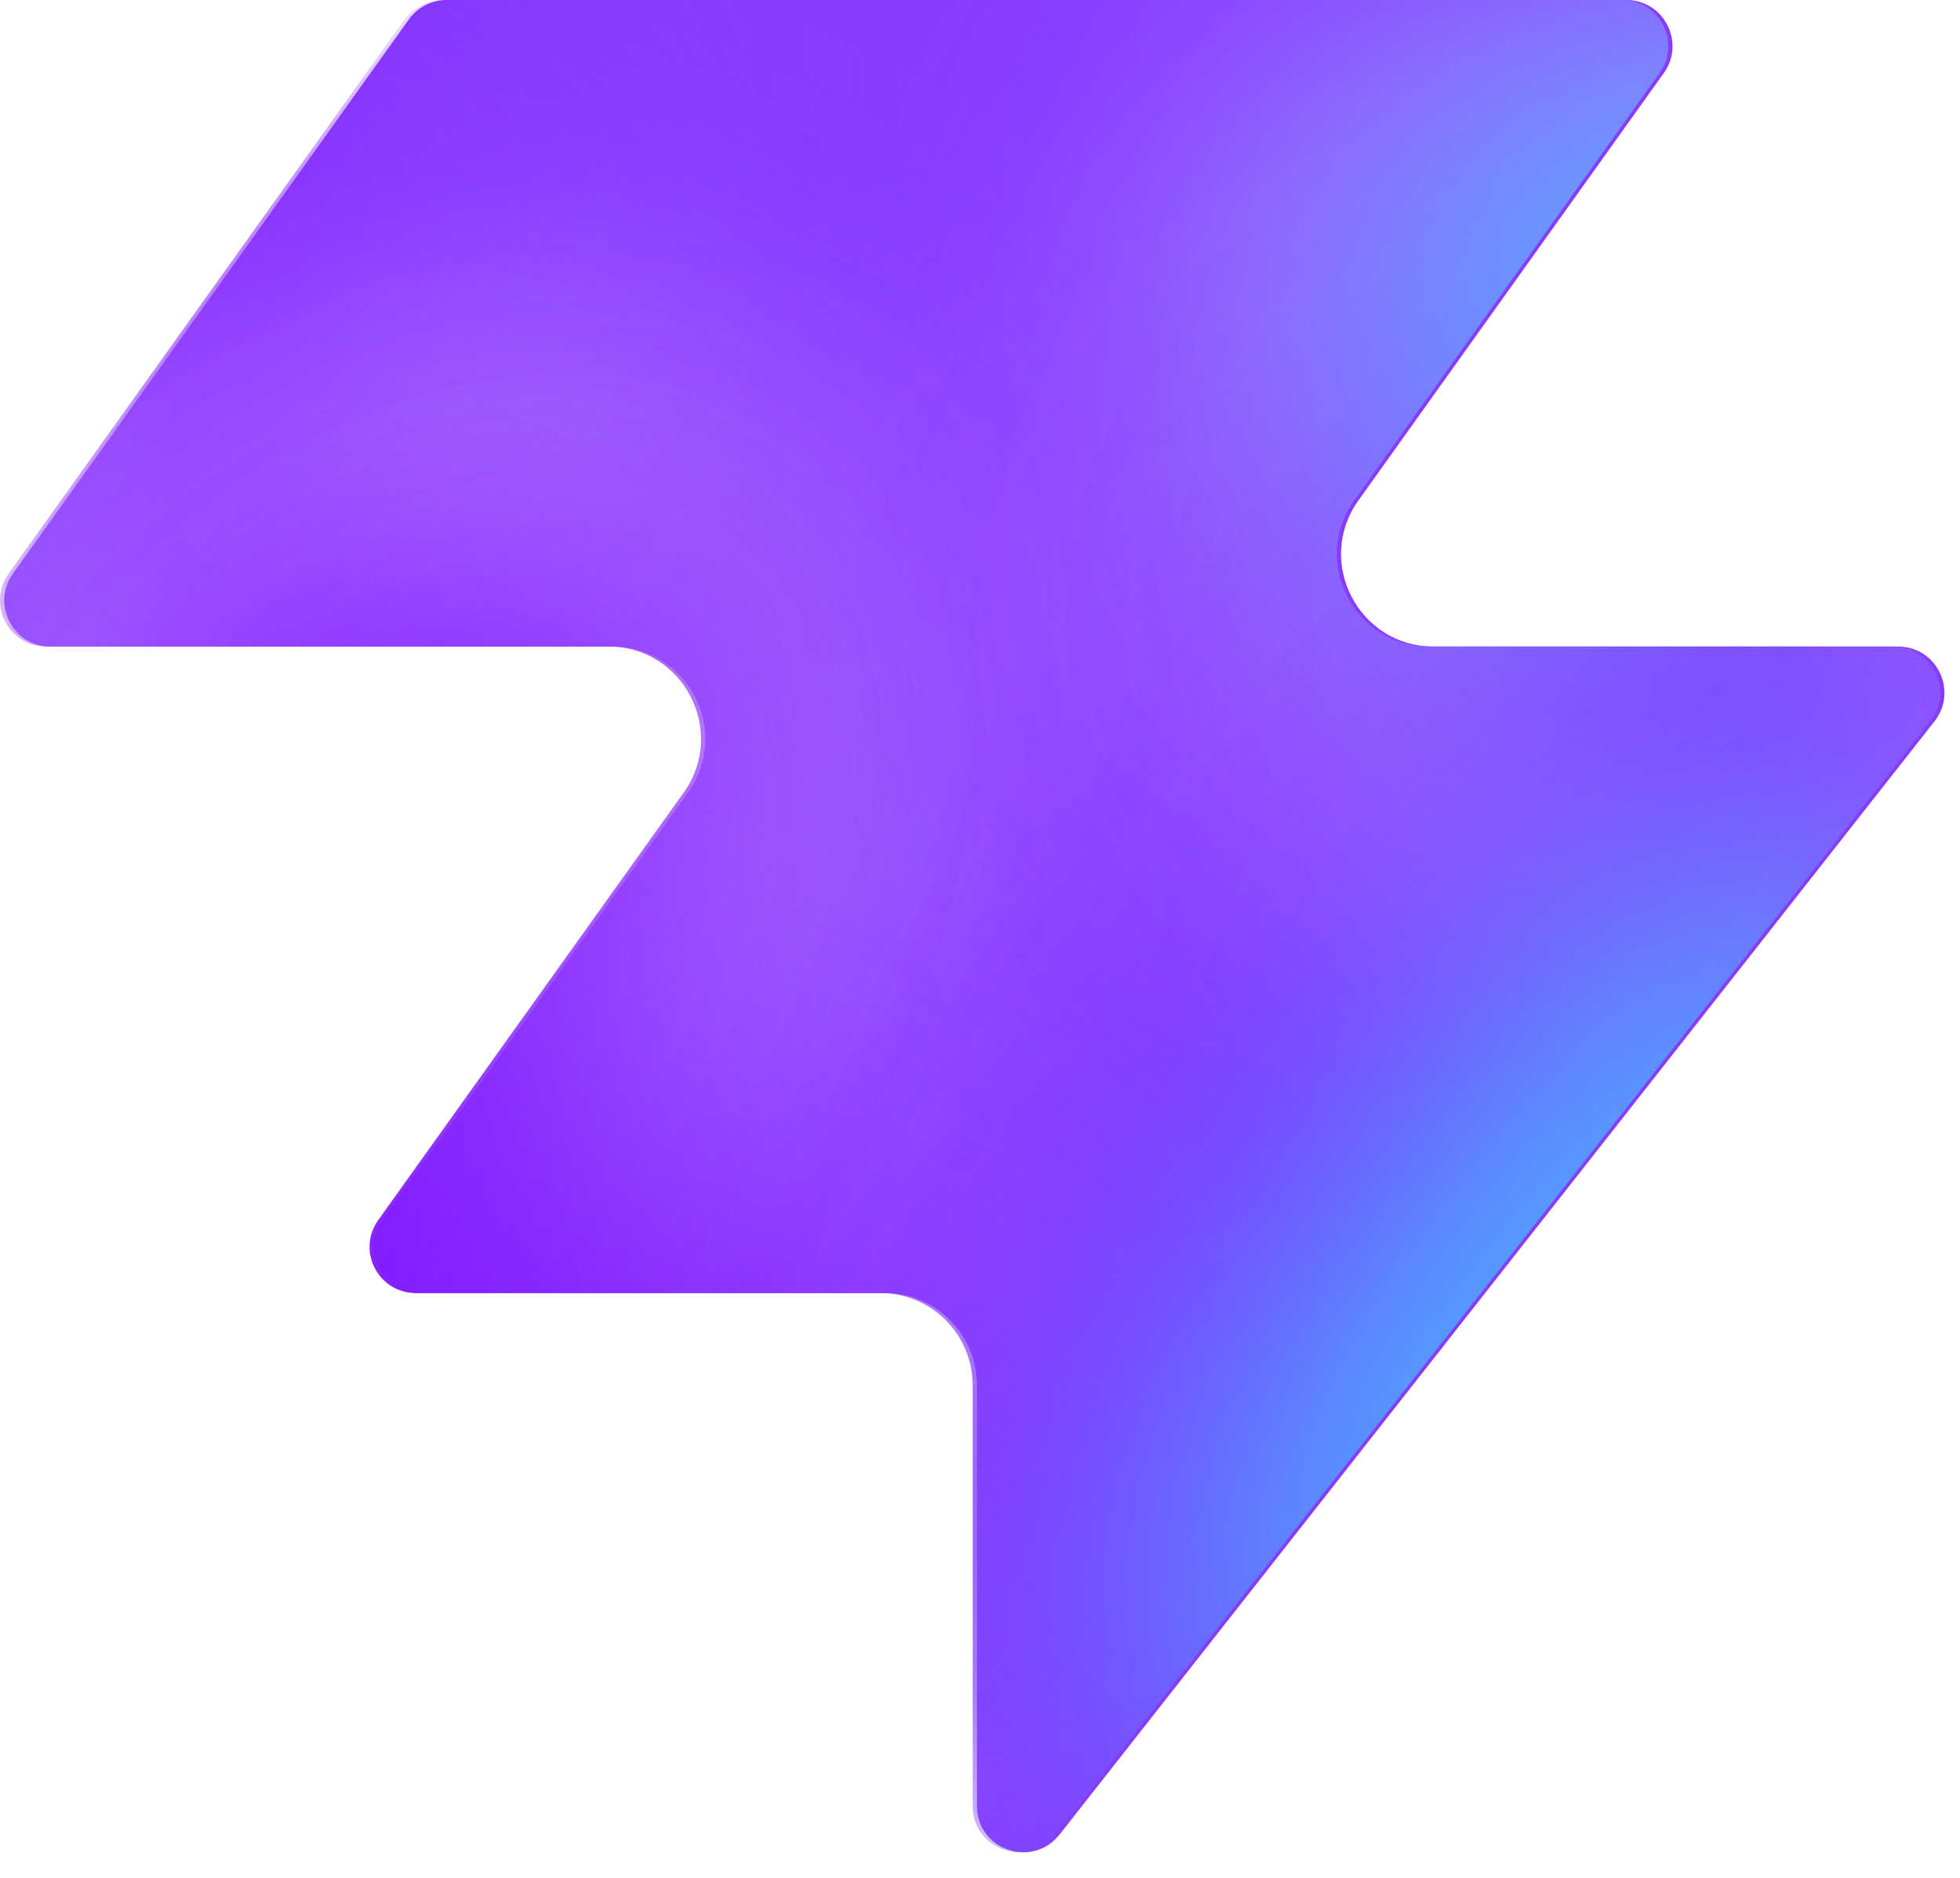
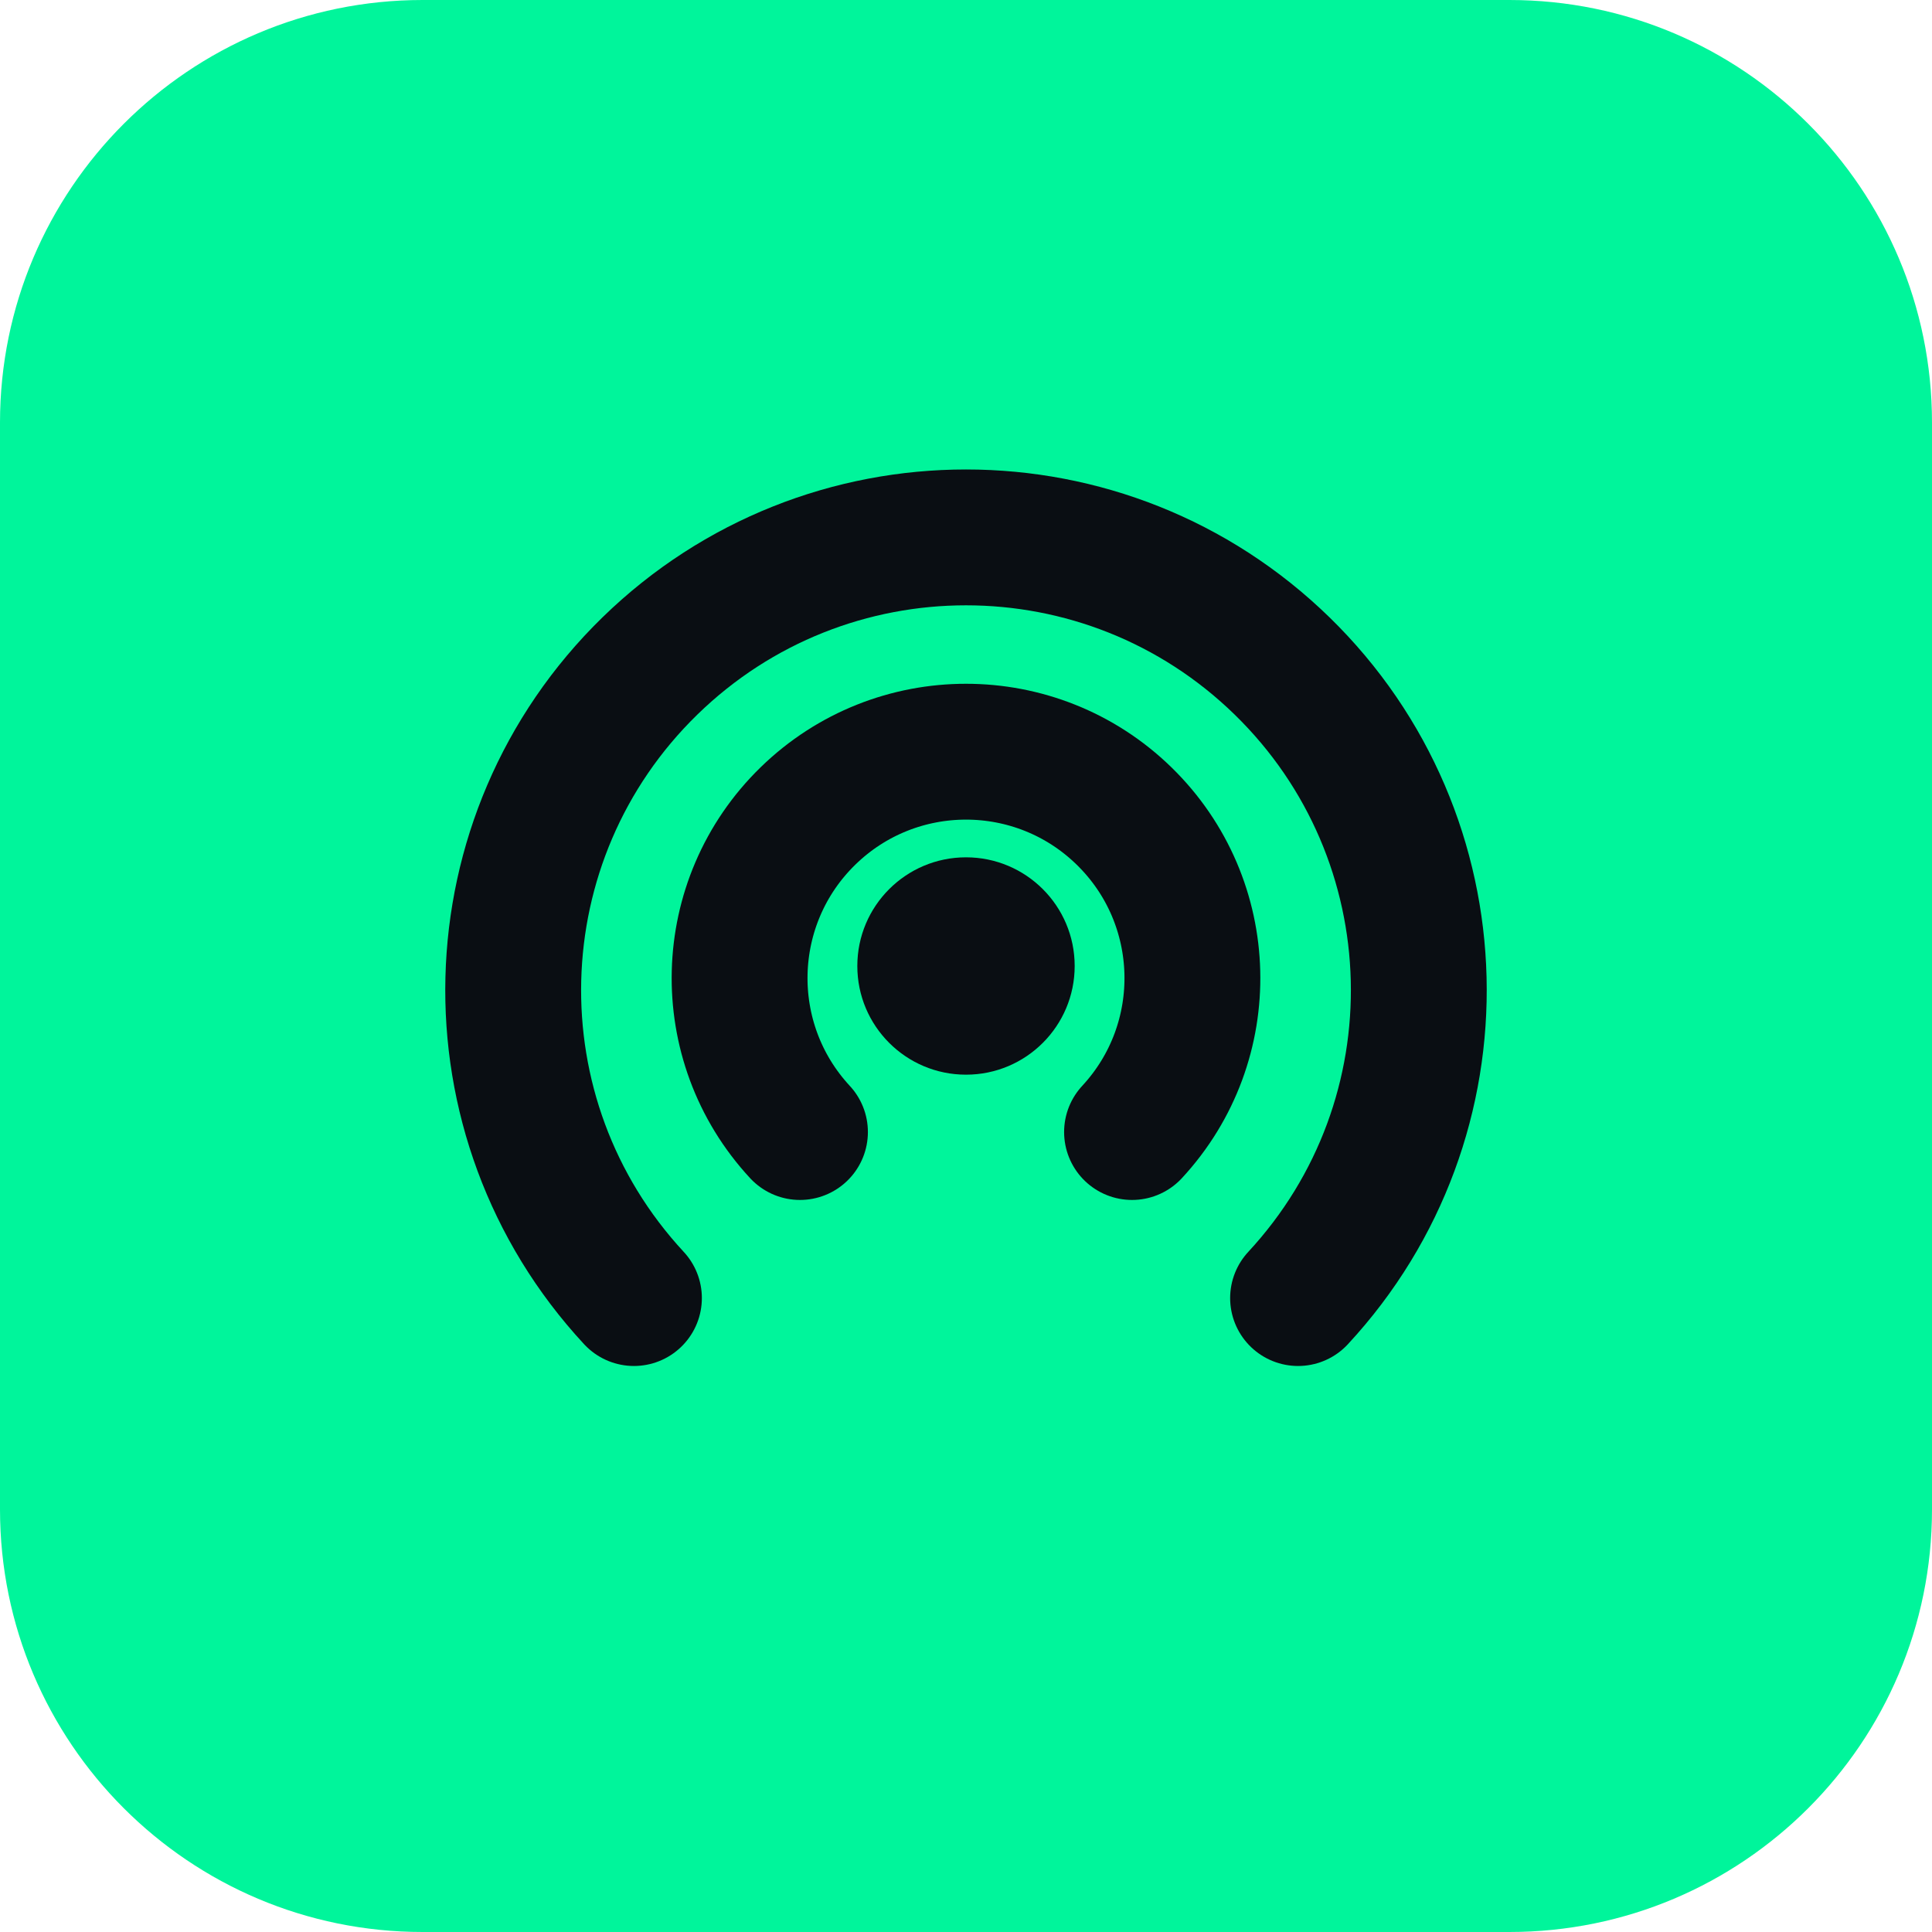
- <svg xmlns="http://www.w3.org/2000/svg" width="48" height="46" fill="none" viewBox="0 0 48 46">
-   <path fill="#863bff" d="M25.946 44.938c-.664.845-2.021.375-2.021-.698V33.937a2.26 2.26 0 0 0-2.262-2.262H10.287c-.92 0-1.456-1.04-.92-1.788l7.48-10.471c1.07-1.497 0-3.578-1.842-3.578H1.237c-.92 0-1.456-1.04-.92-1.788L10.013.474c.214-.297.556-.474.92-.474h28.894c.92 0 1.456 1.04.92 1.788l-7.48 10.471c-1.07 1.498 0 3.579 1.842 3.579h11.377c.943 0 1.473 1.088.89 1.83L25.947 44.94z" style="fill:#863bff;fill:color(display-p3 .525 .23 1);fill-opacity:1" />
-   <mask id="a" width="48" height="46" x="0" y="0" maskUnits="userSpaceOnUse" style="mask-type:alpha">
-     <path fill="#000" d="M25.842 44.938c-.664.844-2.021.375-2.021-.698V33.937a2.26 2.26 0 0 0-2.262-2.262H10.183c-.92 0-1.456-1.04-.92-1.788l7.48-10.471c1.07-1.498 0-3.579-1.842-3.579H1.133c-.92 0-1.456-1.04-.92-1.787L9.91.473c.214-.297.556-.474.92-.474h28.894c.92 0 1.456 1.04.92 1.788l-7.48 10.471c-1.07 1.498 0 3.578 1.842 3.578h11.377c.943 0 1.473 1.088.89 1.832L25.843 44.94z" style="fill:#000;fill-opacity:1" />
-   </mask>
-   <g mask="url(#a)">
-     <g filter="url(#b)">
-       <ellipse cx="5.508" cy="14.704" fill="#ede6ff" rx="5.508" ry="14.704" style="fill:#ede6ff;fill:color(display-p3 .927 .903 1);fill-opacity:1" transform="matrix(.00324 1 1 -.00324 -4.47 31.516)" />
-     </g>
-     <g filter="url(#c)">
-       <ellipse cx="10.399" cy="29.851" fill="#ede6ff" rx="10.399" ry="29.851" style="fill:#ede6ff;fill:color(display-p3 .927 .903 1);fill-opacity:1" transform="matrix(.00324 1 1 -.00324 -39.328 7.883)" />
-     </g>
-     <g filter="url(#d)">
-       <ellipse cx="5.508" cy="30.487" fill="#7e14ff" rx="5.508" ry="30.487" style="fill:#7e14ff;fill:color(display-p3 .492 .077 1);fill-opacity:1" transform="rotate(89.814 -25.913 -14.639)scale(1 -1)" />
-     </g>
-     <g filter="url(#e)">
-       <ellipse cx="5.508" cy="30.599" fill="#7e14ff" rx="5.508" ry="30.599" style="fill:#7e14ff;fill:color(display-p3 .492 .077 1);fill-opacity:1" transform="rotate(89.814 -32.644 -3.334)scale(1 -1)" />
-     </g>
-     <g filter="url(#f)">
-       <ellipse cx="5.508" cy="30.599" fill="#7e14ff" rx="5.508" ry="30.599" style="fill:#7e14ff;fill:color(display-p3 .492 .077 1);fill-opacity:1" transform="matrix(.00324 1 1 -.00324 -34.34 30.47)" />
-     </g>
-     <g filter="url(#g)">
-       <ellipse cx="14.072" cy="22.078" fill="#ede6ff" rx="14.072" ry="22.078" style="fill:#ede6ff;fill:color(display-p3 .927 .903 1);fill-opacity:1" transform="rotate(93.35 24.506 48.493)scale(-1 1)" />
-     </g>
-     <g filter="url(#h)">
-       <ellipse cx="3.47" cy="21.501" fill="#7e14ff" rx="3.47" ry="21.501" style="fill:#7e14ff;fill:color(display-p3 .492 .077 1);fill-opacity:1" transform="rotate(89.009 28.708 47.59)scale(-1 1)" />
-     </g>
-     <g filter="url(#i)">
-       <ellipse cx="3.47" cy="21.501" fill="#7e14ff" rx="3.47" ry="21.501" style="fill:#7e14ff;fill:color(display-p3 .492 .077 1);fill-opacity:1" transform="rotate(89.009 28.708 47.59)scale(-1 1)" />
-     </g>
-     <g filter="url(#j)">
-       <ellipse cx=".387" cy="8.972" fill="#7e14ff" rx="4.407" ry="29.108" style="fill:#7e14ff;fill:color(display-p3 .492 .077 1);fill-opacity:1" transform="rotate(39.51 .387 8.972)" />
-     </g>
-     <g filter="url(#k)">
-       <ellipse cx="47.523" cy="-6.092" fill="#7e14ff" rx="4.407" ry="29.108" style="fill:#7e14ff;fill:color(display-p3 .492 .077 1);fill-opacity:1" transform="rotate(37.892 47.523 -6.092)" />
-     </g>
-     <g filter="url(#l)">
-       <ellipse cx="41.412" cy="6.333" fill="#47bfff" rx="5.971" ry="9.665" style="fill:#47bfff;fill:color(display-p3 .28 .748 1);fill-opacity:1" transform="rotate(37.892 41.412 6.333)" />
-     </g>
-     <g filter="url(#m)">
-       <ellipse cx="-1.879" cy="38.332" fill="#7e14ff" rx="4.407" ry="29.108" style="fill:#7e14ff;fill:color(display-p3 .492 .077 1);fill-opacity:1" transform="rotate(37.892 -1.88 38.332)" />
-     </g>
-     <g filter="url(#n)">
-       <ellipse cx="-1.879" cy="38.332" fill="#7e14ff" rx="4.407" ry="29.108" style="fill:#7e14ff;fill:color(display-p3 .492 .077 1);fill-opacity:1" transform="rotate(37.892 -1.88 38.332)" />
-     </g>
-     <g filter="url(#o)">
-       <ellipse cx="35.651" cy="29.907" fill="#7e14ff" rx="4.407" ry="29.108" style="fill:#7e14ff;fill:color(display-p3 .492 .077 1);fill-opacity:1" transform="rotate(37.892 35.651 29.907)" />
-     </g>
-     <g filter="url(#p)">
-       <ellipse cx="38.418" cy="32.4" fill="#47bfff" rx="5.971" ry="15.297" style="fill:#47bfff;fill:color(display-p3 .28 .748 1);fill-opacity:1" transform="rotate(37.892 38.418 32.4)" />
-     </g>
+ <svg xmlns="http://www.w3.org/2000/svg" width="64" height="64" viewBox="0 0 64 64" fill="none">
+   <rect width="64" height="64" rx="14" fill="#00F59B" />
+   <g stroke="#0A0E13" stroke-width="4.5" stroke-linecap="round">
+     <path d="M21 43a15 15 0 1 1 22 0" />
+     <path d="M26.5 37.5a7.5 7.5 0 1 1 11 0" />
  </g>
-   <defs>
-     <filter id="b" width="60.045" height="41.654" x="-19.77" y="16.149" color-interpolation-filters="sRGB" filterUnits="userSpaceOnUse">
-       <feFlood flood-opacity="0" result="BackgroundImageFix" />
-       <feBlend in="SourceGraphic" in2="BackgroundImageFix" result="shape" />
-       <feGaussianBlur result="effect1_foregroundBlur_2002_17158" stdDeviation="7.659" />
-     </filter>
-     <filter id="c" width="90.34" height="51.437" x="-54.613" y="-7.533" color-interpolation-filters="sRGB" filterUnits="userSpaceOnUse">
-       <feFlood flood-opacity="0" result="BackgroundImageFix" />
-       <feBlend in="SourceGraphic" in2="BackgroundImageFix" result="shape" />
-       <feGaussianBlur result="effect1_foregroundBlur_2002_17158" stdDeviation="7.659" />
-     </filter>
-     <filter id="d" width="79.355" height="29.4" x="-49.64" y="2.03" color-interpolation-filters="sRGB" filterUnits="userSpaceOnUse">
-       <feFlood flood-opacity="0" result="BackgroundImageFix" />
-       <feBlend in="SourceGraphic" in2="BackgroundImageFix" result="shape" />
-       <feGaussianBlur result="effect1_foregroundBlur_2002_17158" stdDeviation="4.596" />
-     </filter>
-     <filter id="e" width="79.579" height="29.4" x="-45.045" y="20.029" color-interpolation-filters="sRGB" filterUnits="userSpaceOnUse">
-       <feFlood flood-opacity="0" result="BackgroundImageFix" />
-       <feBlend in="SourceGraphic" in2="BackgroundImageFix" result="shape" />
-       <feGaussianBlur result="effect1_foregroundBlur_2002_17158" stdDeviation="4.596" />
-     </filter>
-     <filter id="f" width="79.579" height="29.4" x="-43.513" y="21.178" color-interpolation-filters="sRGB" filterUnits="userSpaceOnUse">
-       <feFlood flood-opacity="0" result="BackgroundImageFix" />
-       <feBlend in="SourceGraphic" in2="BackgroundImageFix" result="shape" />
-       <feGaussianBlur result="effect1_foregroundBlur_2002_17158" stdDeviation="4.596" />
-     </filter>
-     <filter id="g" width="74.749" height="58.852" x="15.756" y="-17.901" color-interpolation-filters="sRGB" filterUnits="userSpaceOnUse">
-       <feFlood flood-opacity="0" result="BackgroundImageFix" />
-       <feBlend in="SourceGraphic" in2="BackgroundImageFix" result="shape" />
-       <feGaussianBlur result="effect1_foregroundBlur_2002_17158" stdDeviation="7.659" />
-     </filter>
-     <filter id="h" width="61.377" height="25.362" x="23.548" y="2.284" color-interpolation-filters="sRGB" filterUnits="userSpaceOnUse">
-       <feFlood flood-opacity="0" result="BackgroundImageFix" />
-       <feBlend in="SourceGraphic" in2="BackgroundImageFix" result="shape" />
-       <feGaussianBlur result="effect1_foregroundBlur_2002_17158" stdDeviation="4.596" />
-     </filter>
-     <filter id="i" width="61.377" height="25.362" x="23.548" y="2.284" color-interpolation-filters="sRGB" filterUnits="userSpaceOnUse">
-       <feFlood flood-opacity="0" result="BackgroundImageFix" />
-       <feBlend in="SourceGraphic" in2="BackgroundImageFix" result="shape" />
-       <feGaussianBlur result="effect1_foregroundBlur_2002_17158" stdDeviation="4.596" />
-     </filter>
-     <filter id="j" width="56.045" height="63.649" x="-27.636" y="-22.853" color-interpolation-filters="sRGB" filterUnits="userSpaceOnUse">
-       <feFlood flood-opacity="0" result="BackgroundImageFix" />
-       <feBlend in="SourceGraphic" in2="BackgroundImageFix" result="shape" />
-       <feGaussianBlur result="effect1_foregroundBlur_2002_17158" stdDeviation="4.596" />
-     </filter>
-     <filter id="k" width="54.814" height="64.646" x="20.116" y="-38.415" color-interpolation-filters="sRGB" filterUnits="userSpaceOnUse">
-       <feFlood flood-opacity="0" result="BackgroundImageFix" />
-       <feBlend in="SourceGraphic" in2="BackgroundImageFix" result="shape" />
-       <feGaussianBlur result="effect1_foregroundBlur_2002_17158" stdDeviation="4.596" />
-     </filter>
-     <filter id="l" width="33.541" height="35.313" x="24.641" y="-11.323" color-interpolation-filters="sRGB" filterUnits="userSpaceOnUse">
-       <feFlood flood-opacity="0" result="BackgroundImageFix" />
-       <feBlend in="SourceGraphic" in2="BackgroundImageFix" result="shape" />
-       <feGaussianBlur result="effect1_foregroundBlur_2002_17158" stdDeviation="4.596" />
-     </filter>
-     <filter id="m" width="54.814" height="64.646" x="-29.286" y="6.009" color-interpolation-filters="sRGB" filterUnits="userSpaceOnUse">
-       <feFlood flood-opacity="0" result="BackgroundImageFix" />
-       <feBlend in="SourceGraphic" in2="BackgroundImageFix" result="shape" />
-       <feGaussianBlur result="effect1_foregroundBlur_2002_17158" stdDeviation="4.596" />
-     </filter>
-     <filter id="n" width="54.814" height="64.646" x="-29.286" y="6.009" color-interpolation-filters="sRGB" filterUnits="userSpaceOnUse">
-       <feFlood flood-opacity="0" result="BackgroundImageFix" />
-       <feBlend in="SourceGraphic" in2="BackgroundImageFix" result="shape" />
-       <feGaussianBlur result="effect1_foregroundBlur_2002_17158" stdDeviation="4.596" />
-     </filter>
-     <filter id="o" width="54.814" height="64.646" x="8.244" y="-2.416" color-interpolation-filters="sRGB" filterUnits="userSpaceOnUse">
-       <feFlood flood-opacity="0" result="BackgroundImageFix" />
-       <feBlend in="SourceGraphic" in2="BackgroundImageFix" result="shape" />
-       <feGaussianBlur result="effect1_foregroundBlur_2002_17158" stdDeviation="4.596" />
-     </filter>
-     <filter id="p" width="39.409" height="43.623" x="18.713" y="10.588" color-interpolation-filters="sRGB" filterUnits="userSpaceOnUse">
-       <feFlood flood-opacity="0" result="BackgroundImageFix" />
-       <feBlend in="SourceGraphic" in2="BackgroundImageFix" result="shape" />
-       <feGaussianBlur result="effect1_foregroundBlur_2002_17158" stdDeviation="4.596" />
-     </filter>
-   </defs>
+   <circle cx="32" cy="32" r="3.6" fill="#0A0E13" />
</svg>
